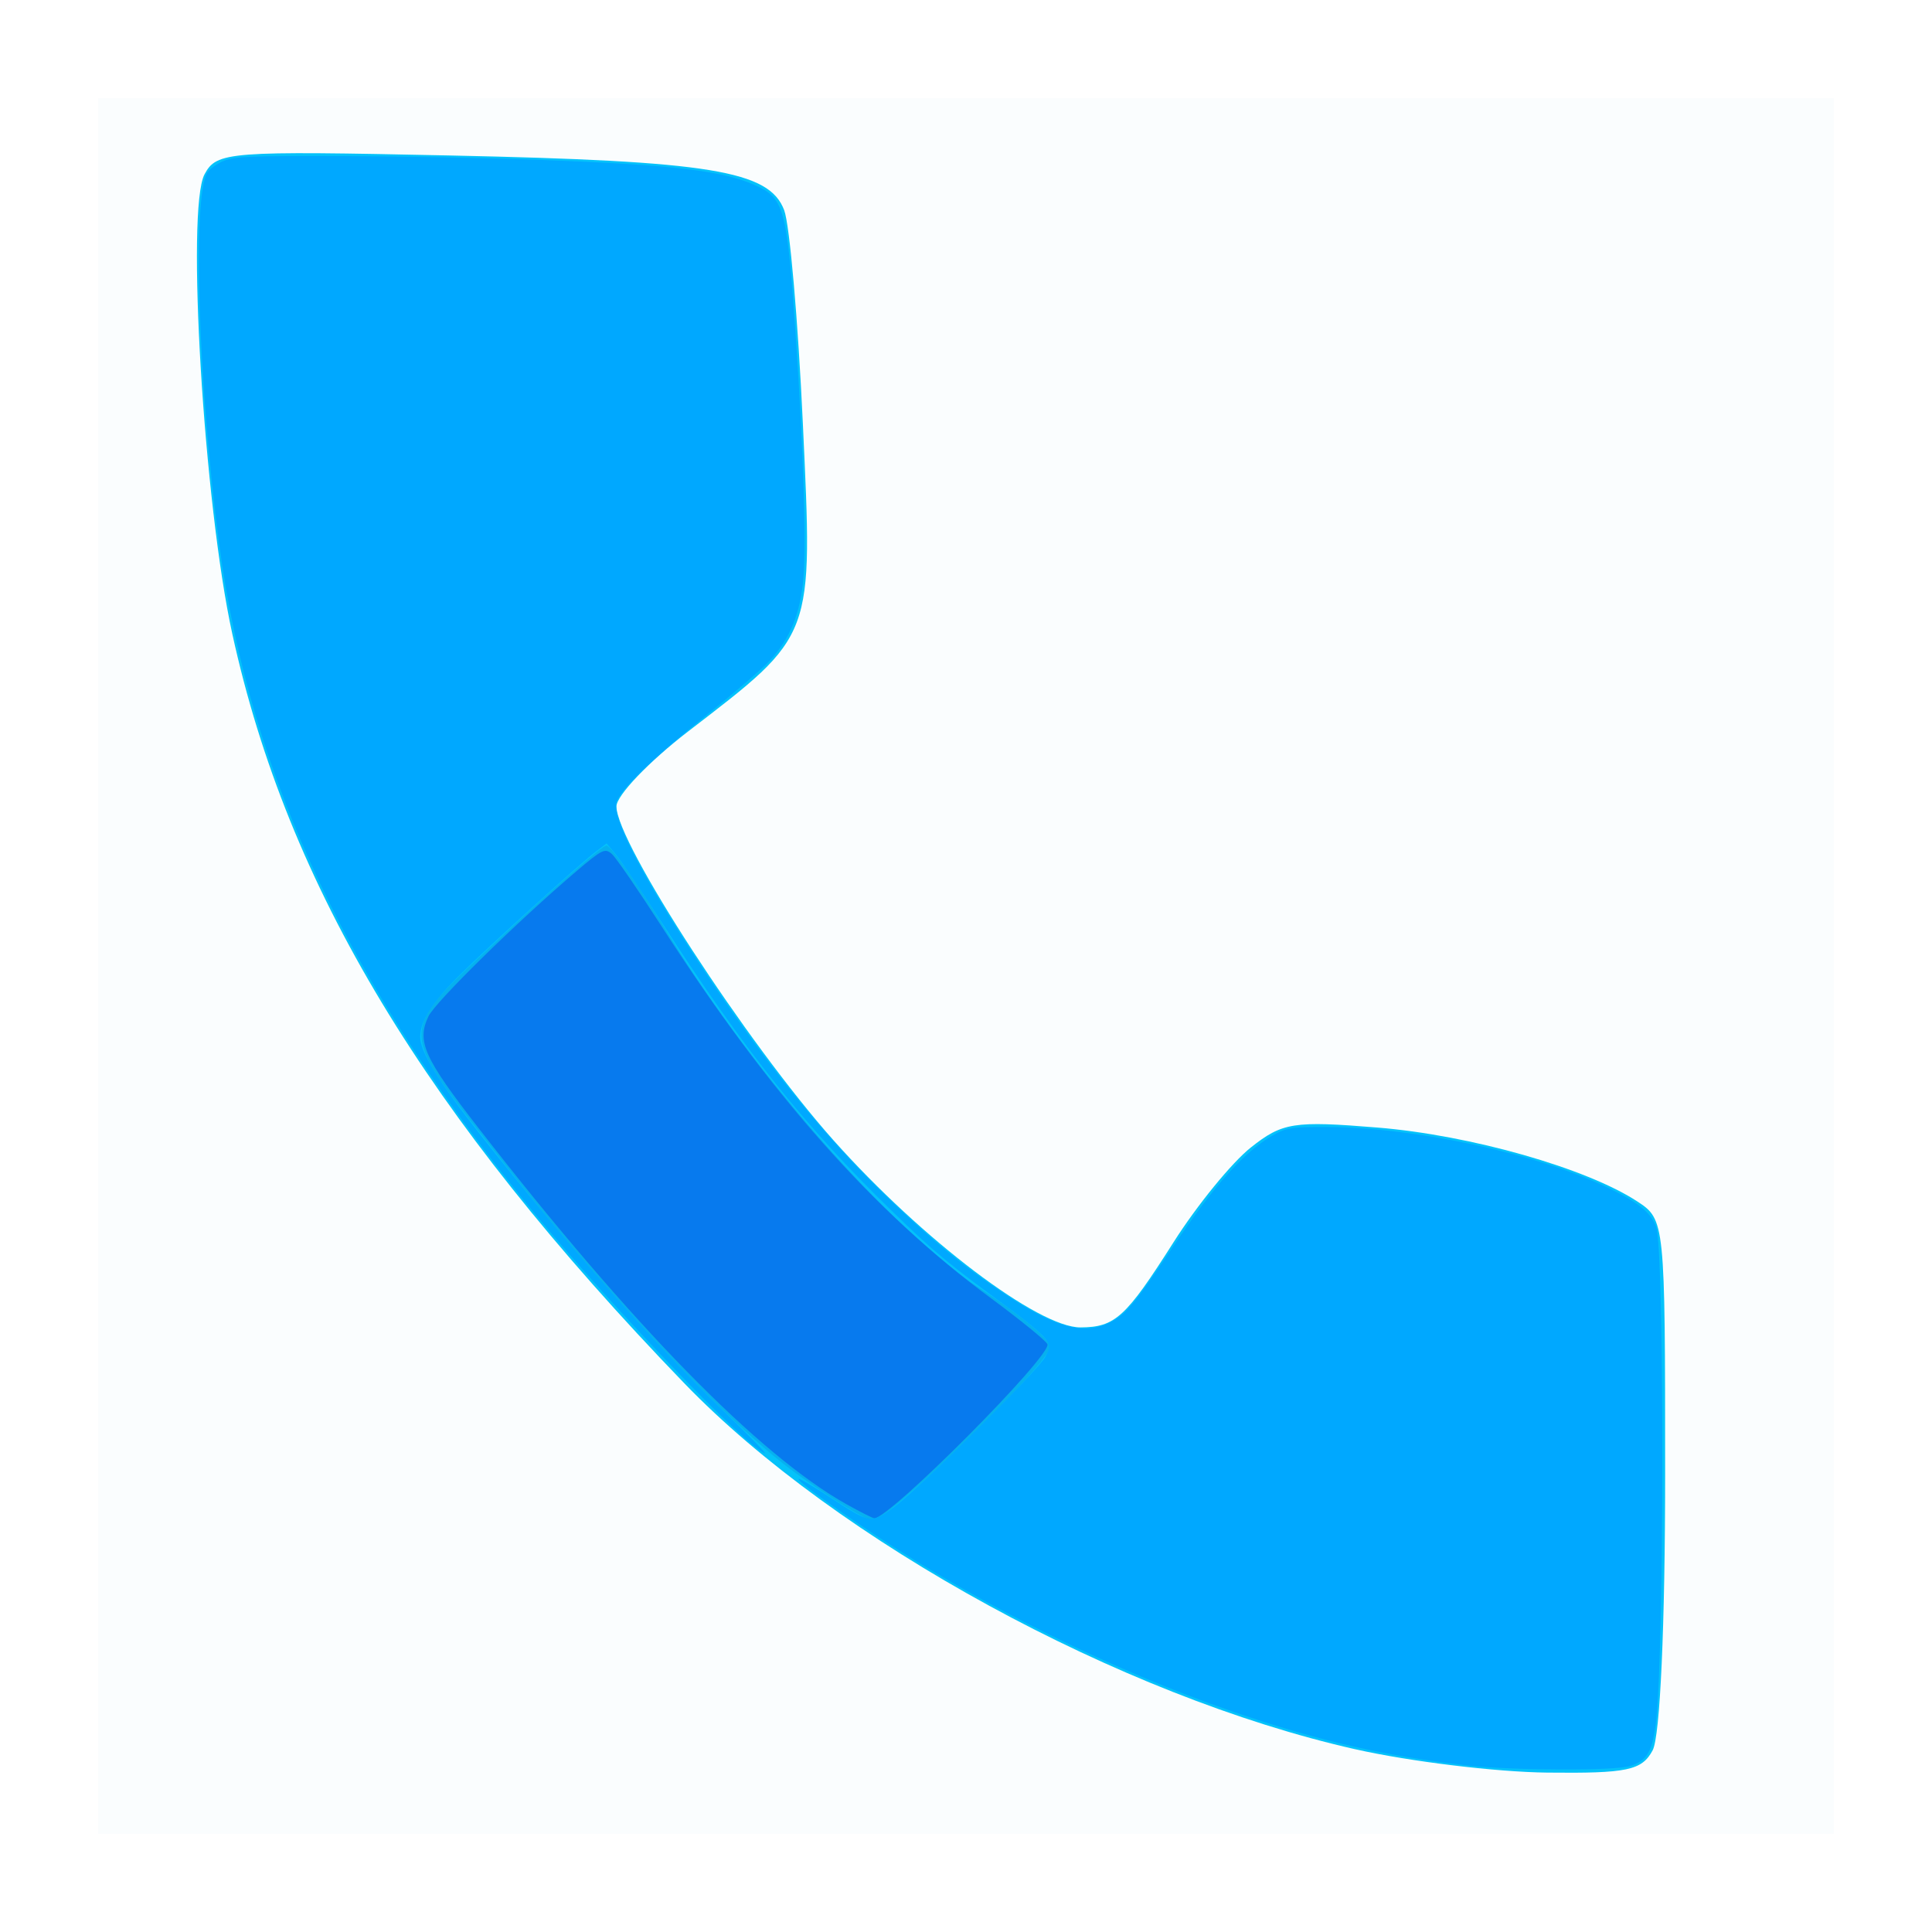
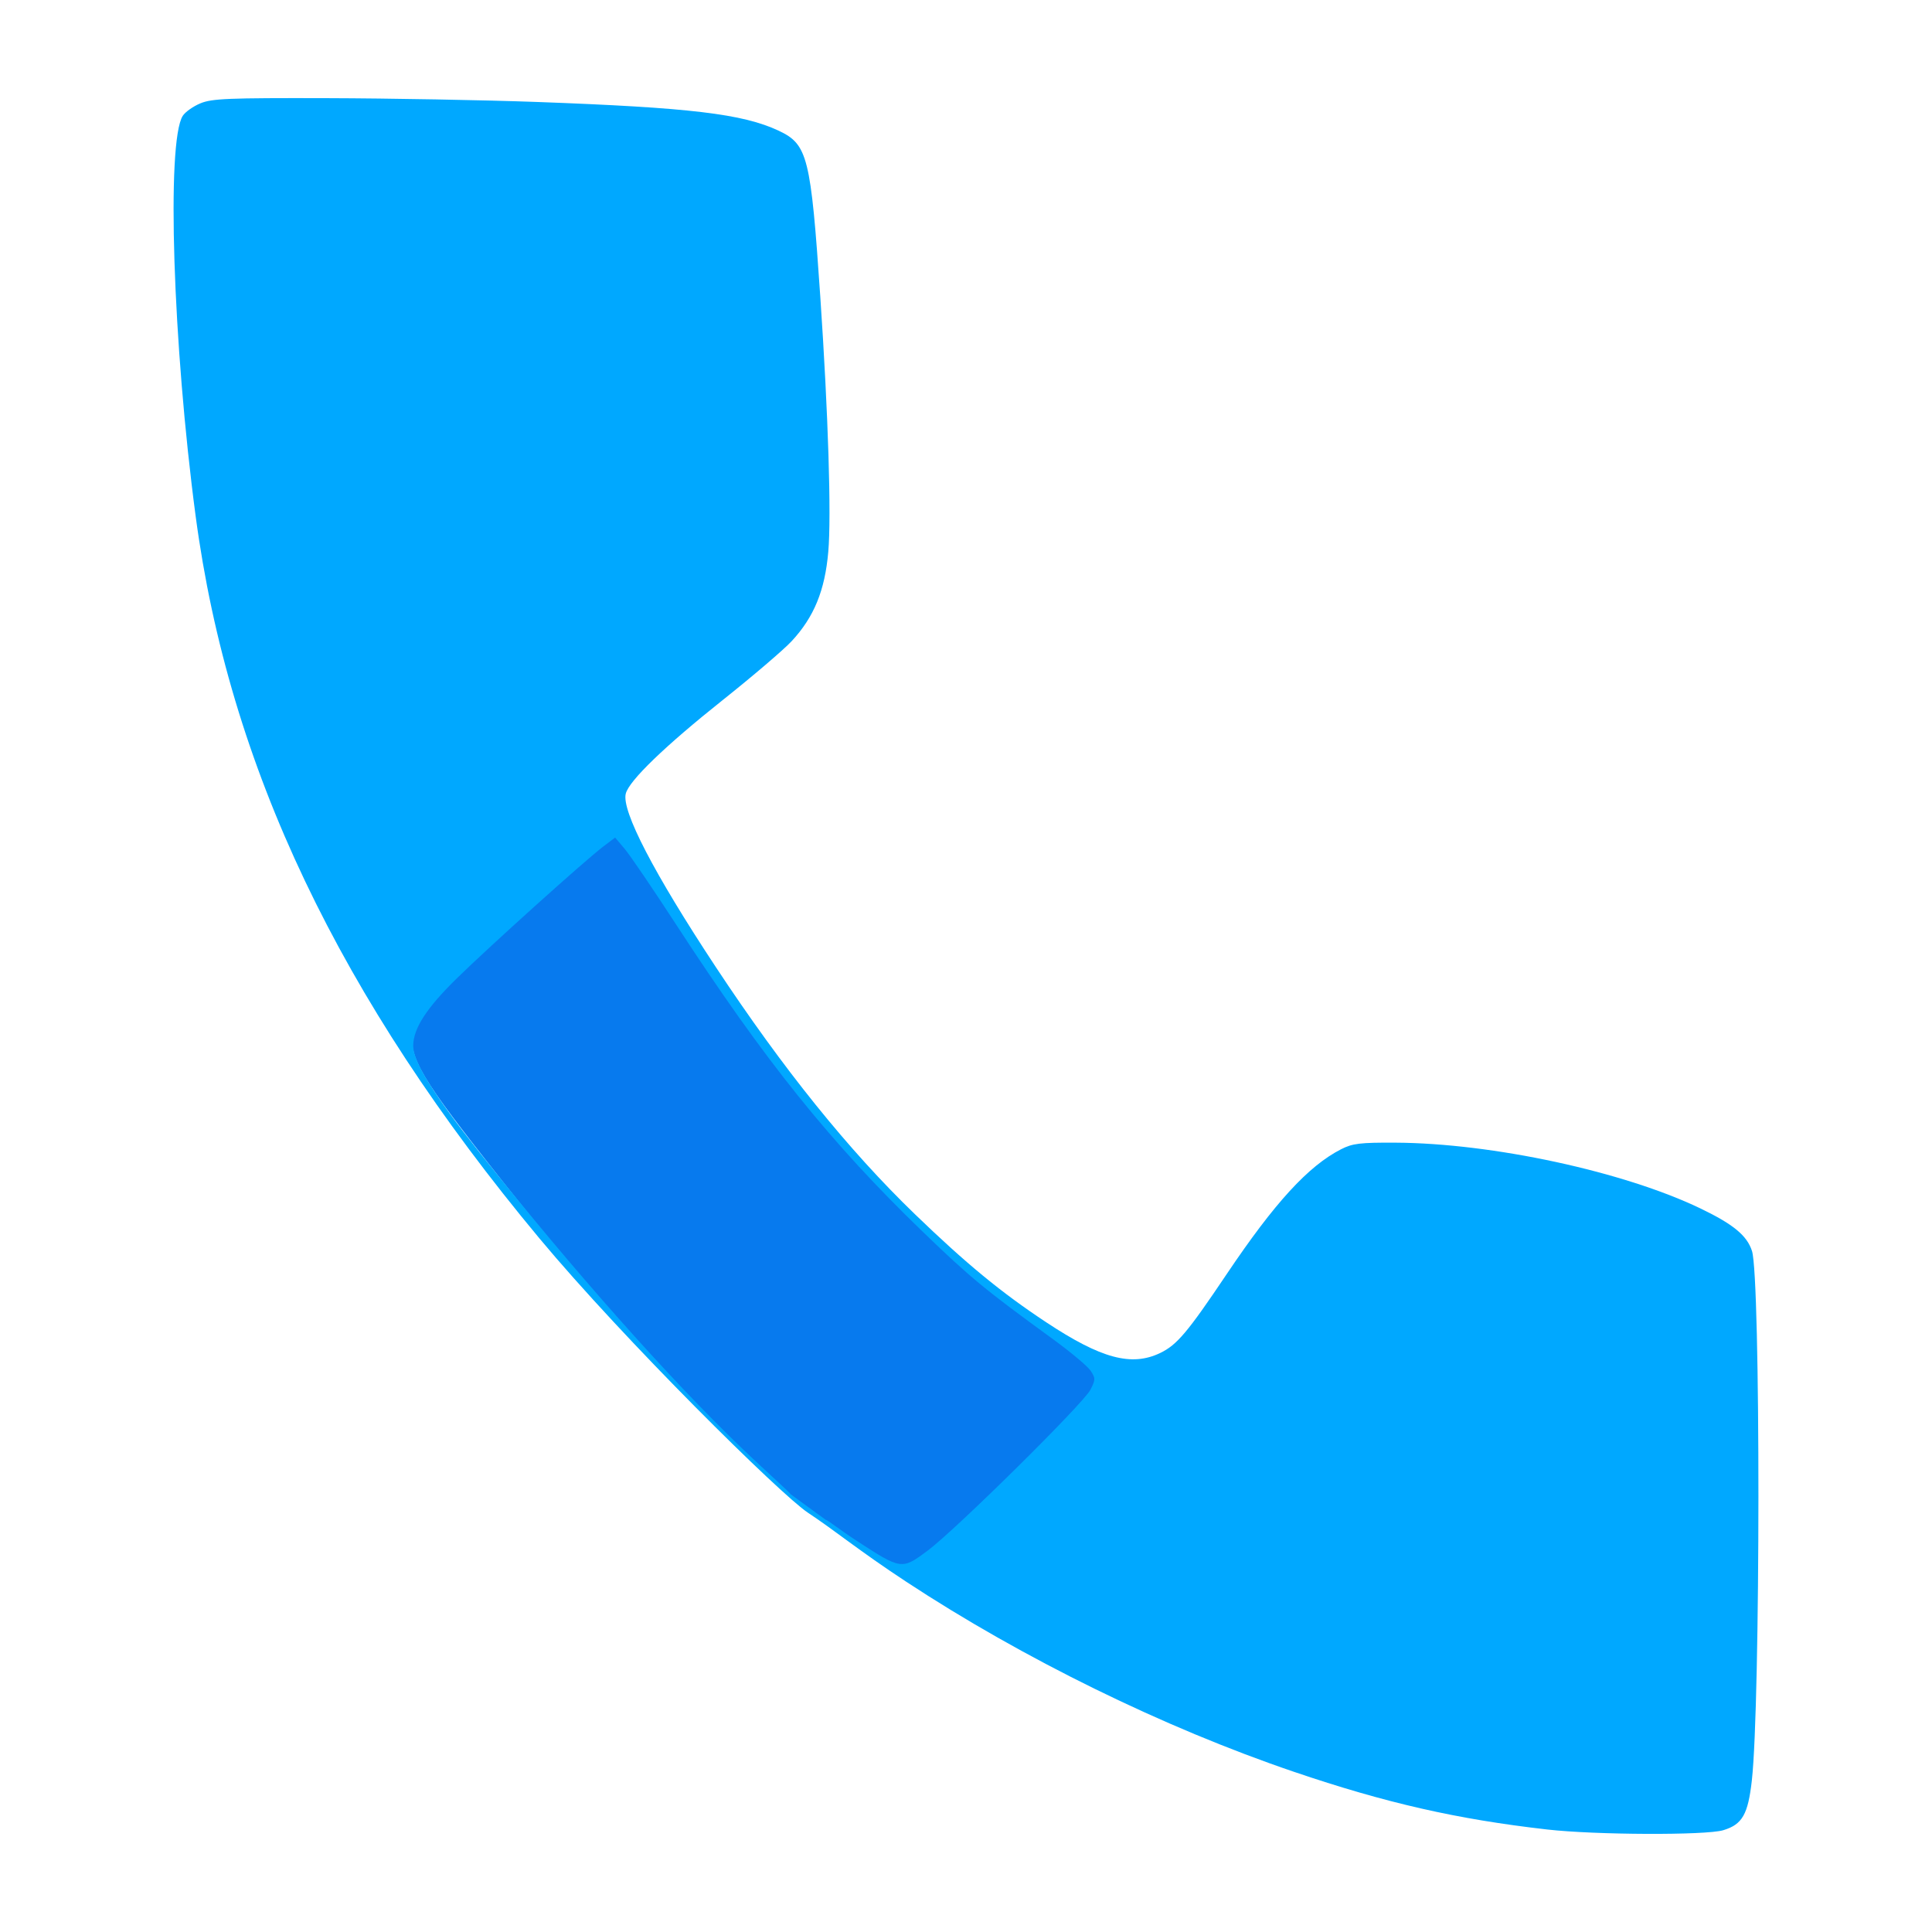
<svg xmlns="http://www.w3.org/2000/svg" width="512" height="512" id="svg2" version="1.1">
  <defs id="defs4" />
  <g id="layer1" transform="translate(0,-540.3622)">
-     <g id="g2996" transform="matrix(3.194444,0,0,3.194444,-905.4087,-1426.759)">
-       <path style="fill:#fafdfe" d="m 291.571,695.934 0,-72 72,0 72,0 0,72 0,72 -72,0 -72,0 0,-72 z" id="path3002" />
-       <path style="fill:#04c2fa" d="m 395.838,760.906 c -19.412,-4.384 -42.983,-17.244 -55.636,-30.354 -21.511,-22.288 -32.893,-41.157 -37.497,-62.167 -2.369,-10.809 -3.846,-35.25 -2.304,-38.132 1.006,-1.879 1.952,-1.951 20.363,-1.56 21.617,0.459 26.487,1.257 27.725,4.541 0.456,1.21 1.153,9.175 1.549,17.7 0.832,17.933 1.019,17.432 -9.533,25.552 -3.263,2.511 -5.933,5.307 -5.933,6.213 0,2.997 10.797,19.601 18.006,27.69 7.326,8.221 16.997,15.547 20.494,15.526 2.873,-0.017 3.756,-0.826 7.718,-7.066 1.95,-3.071 4.836,-6.609 6.414,-7.861 2.612,-2.073 3.551,-2.22 10.502,-1.652 7.721,0.631 17.343,3.368 21.563,6.134 2.284,1.496 2.303,1.689 2.303,22.552 0,12.593 -0.416,21.819 -1.035,22.977 -0.893,1.668 -2.096,1.923 -8.75,1.85 -4.243,-0.046 -11.42,-0.921 -15.948,-1.944 z" id="path3000" />
-       <path style="fill:#07b0ee" d="m 349.484,738.034 c -5.587,-4.025 -15.664,-14.742 -24.543,-26.1 -8.76,-11.206 -8.776,-10.146 0.274,-18.622 4.321,-4.047 8.16,-7.362 8.531,-7.368 0.371,-0.005 2.779,3.455 5.35,7.691 6.709,11.051 18.536,24.475 25.537,28.985 3.256,2.098 5.924,4.303 5.929,4.9 0.011,1.3 -13.392,14.414 -14.731,14.414 -0.514,0 -3.37,-1.755 -6.347,-3.9 z" id="path2998" />
-     </g>
-     <path style="fill:#077aee;fill-opacity:1;stroke:#c8c8c8;stroke-width:0;stroke-miterlimit:4;stroke-opacity:1;stroke-dasharray:none" d="m 224.337,939.005 c -23.268,-13.04 -57.097,-47.617 -97.475,-99.631 -14.549,-18.741 -16.469,-23.021 -13.314,-29.671 1.823,-3.842 23.573,-25.177 39.231,-38.483 6.852,-5.823 7.567,-6.165 9.404,-4.505 1.093,0.988 6.977,9.549 13.075,19.025 28.748,44.675 56.098,75.574 87.289,98.617 7.931,5.859 14.694,11.366 15.028,12.237 1.156,3.012 -41.797,46.191 -45.878,46.119 -0.422,-0.006 -3.734,-1.676 -7.36,-3.708 l 0,0 z" id="path3800" />
-     <path style="fill:#00a8ff;fill-opacity:1;stroke:#c8c8c8;stroke-width:0;stroke-miterlimit:4;stroke-opacity:1;stroke-dasharray:none" d="m 388.84,1008.215 c -22.055,-2.524 -39.496,-6.522 -61.937,-14.198 -31.891,-10.909 -66.354,-27.917 -94.97,-46.87 -11.645,-7.713 -20.765,-14.394 -20.294,-14.866 0.189,-0.189 3.932,2.006 8.317,4.879 10.816,7.086 10.954,7.105 17.261,2.374 6.883,-5.163 38.113,-36.235 39.844,-39.641 1.258,-2.476 1.263,-2.837 0.063,-4.669 -0.715,-1.092 -4.823,-4.566 -9.128,-7.719 -16.827,-12.327 -20.251,-15.169 -31.897,-26.475 -22.616,-21.956 -38.729,-42.159 -60.48,-75.832 -5.589,-8.652 -11.22,-16.991 -12.513,-18.531 l -2.351,-2.8 -2.86,2.182 c -4.503,3.434 -27.651,24.405 -35.838,32.467 -7.435,7.321 -10.674,12.347 -10.71,16.62 -0.033,3.893 4.944,11.967 16.105,26.127 22.912,29.069 46.248,55.571 64.218,72.936 6.615,6.392 11.585,11.475 11.044,11.294 -4.918,-1.64 -39.909,-38.025 -60.488,-62.898 C 93.247,803.396 66.258,746.305 58.102,684.639 52.528,642.499 50.926,592.533 54.944,586.101 c 0.601,-0.962 2.552,-2.356 4.335,-3.098 2.83,-1.177 6.783,-1.339 31.075,-1.272 15.307,0.042 38.359,0.463 51.227,0.936 37.451,1.376 50.399,2.924 59.182,7.076 7.117,3.365 7.874,6.402 10.203,40.968 1.945,28.867 2.722,53.875 1.951,62.758 -0.829,9.549 -3.476,16.059 -8.948,22.006 -1.924,2.091 -9.487,8.6 -16.808,14.464 -14.223,11.393 -22.997,19.916 -23.801,23.12 -1.057,4.212 6.869,19.582 21.981,42.627 16.504,25.167 32.517,45.177 48.824,61.009 12.555,12.19 21.094,19.263 32.103,26.591 13.42,8.934 20.852,10.948 27.869,7.551 4.112,-1.991 6.665,-5.039 16.281,-19.441 11.743,-17.588 19.95,-26.607 27.979,-30.745 2.803,-1.445 4.641,-1.668 13.335,-1.623 23.669,0.125 55.84,7.113 74.621,16.21 8.049,3.898 11.382,6.671 12.602,10.482 2.114,6.602 2.085,111.323 -0.037,130.401 -0.933,8.394 -2.344,10.866 -7.004,12.273 -4.257,1.285 -31.266,1.173 -43.074,-0.178 l 0,0 z" id="path3804" />
+     <path style="fill:#077aee;fill-opacity:1;stroke:#c8c8c8;stroke-width:0;stroke-miterlimit:4;stroke-opacity:1;stroke-dasharray:none" d="M 233.556,954.074 C 207.742,939.604 170.21,901.237 125.413,843.521 109.272,822.725 107.141,817.976 110.642,810.597 c 2.023,-4.264 26.153,-27.938 43.524,-42.701 7.602,-6.461 8.395,-6.841 10.433,-4.999 1.213,1.096 7.741,10.596 14.506,21.111 31.894,49.572 63.978,83.282 98.583,108.851 8.799,6.502 16.689,9.922 17.06,10.888 1.282,3.342 -48.499,54.521 -53.026,54.441 -0.469,-0.011 -4.143,-1.86 -8.165,-4.114 z" id="path3800" />
+     <path style="fill:#00a8ff;fill-opacity:1;stroke:#c8c8c8;stroke-width:0;stroke-miterlimit:4;stroke-opacity:1;stroke-dasharray:none" d="m 218.873,943.167 c 0.205,-0.204 3.506,2.498 8.255,5.589 11.713,7.624 11.863,7.644 18.694,2.554 7.454,-5.555 41.275,-38.982 43.15,-42.647 1.362,-2.664 1.368,-3.052 0.068,-5.023 -0.775,-1.175 -5.223,-4.912 -9.886,-8.305 -18.224,-13.261 -21.932,-16.319 -34.544,-28.482 -24.492,-23.621 -41.943,-45.356 -65.499,-81.582 -6.053,-9.308 -12.151,-18.279 -13.551,-19.936 l -2.546,-3.012 -3.098,2.347 c -4.876,3.695 -29.946,26.255 -38.812,34.928 -8.052,7.876 -11.559,13.283 -11.598,17.88 -0.036,4.188 5.354,12.874 17.442,28.108 24.814,31.273 50.085,59.785 69.548,78.467 7.164,6.877 13.504,12.413 12.917,12.218 M 142.946,868.536 C 89.903,804.85 60.675,743.429 51.842,677.087 c -6.036,-45.336 -7.771,-99.09 -3.42,-106.01 0.651,-1.035 2.764,-2.535 4.695,-3.333 3.065,-1.266 7.346,-1.44 33.653,-1.368 16.578,0.045 41.543,0.498 55.478,1.007 40.559,1.48 54.582,3.145 64.094,7.612 7.708,3.62 8.527,6.887 11.049,44.075 2.106,31.056 2.948,57.96 2.113,67.516 -0.898,10.273 -3.765,17.276 -9.691,23.674 -2.083,2.249 -10.275,9.252 -18.203,15.56 -15.403,12.257 -24.906,21.426 -25.777,24.873 -1.145,4.531 7.439,21.067 23.805,45.859 17.874,27.076 35.216,48.603 52.876,65.636 13.597,13.114 22.844,20.723 34.767,28.608 14.534,9.611 22.582,11.778 30.181,8.123 4.454,-2.142 7.218,-5.421 17.632,-20.915 12.717,-18.921 21.606,-28.624 30.301,-33.077 3.035,-1.554 5.026,-1.795 14.441,-1.746 25.633,0.134 60.474,7.652 80.814,17.439 8.717,4.194 12.326,7.177 13.648,11.277 2.29,7.103 2.258,119.764 -0.04,140.289 -1.011,9.03 -2.539,11.69 -7.586,13.203 -4.61,1.382 -33.861,1.262 -46.648,-0.192 l 0,0 2e-5,0 c -23.885,-2.716 -42.773,-7.017 -67.076,-15.275 -34.537,-11.736 -71.86,-30.034 -102.851,-50.425 -12.612,-8.298 -18.748,-13.466 -25.989,-18.254 -7.241,-4.788 -48.876,-45.951 -71.163,-72.71 z" id="path3804" />
  </g>
</svg>
